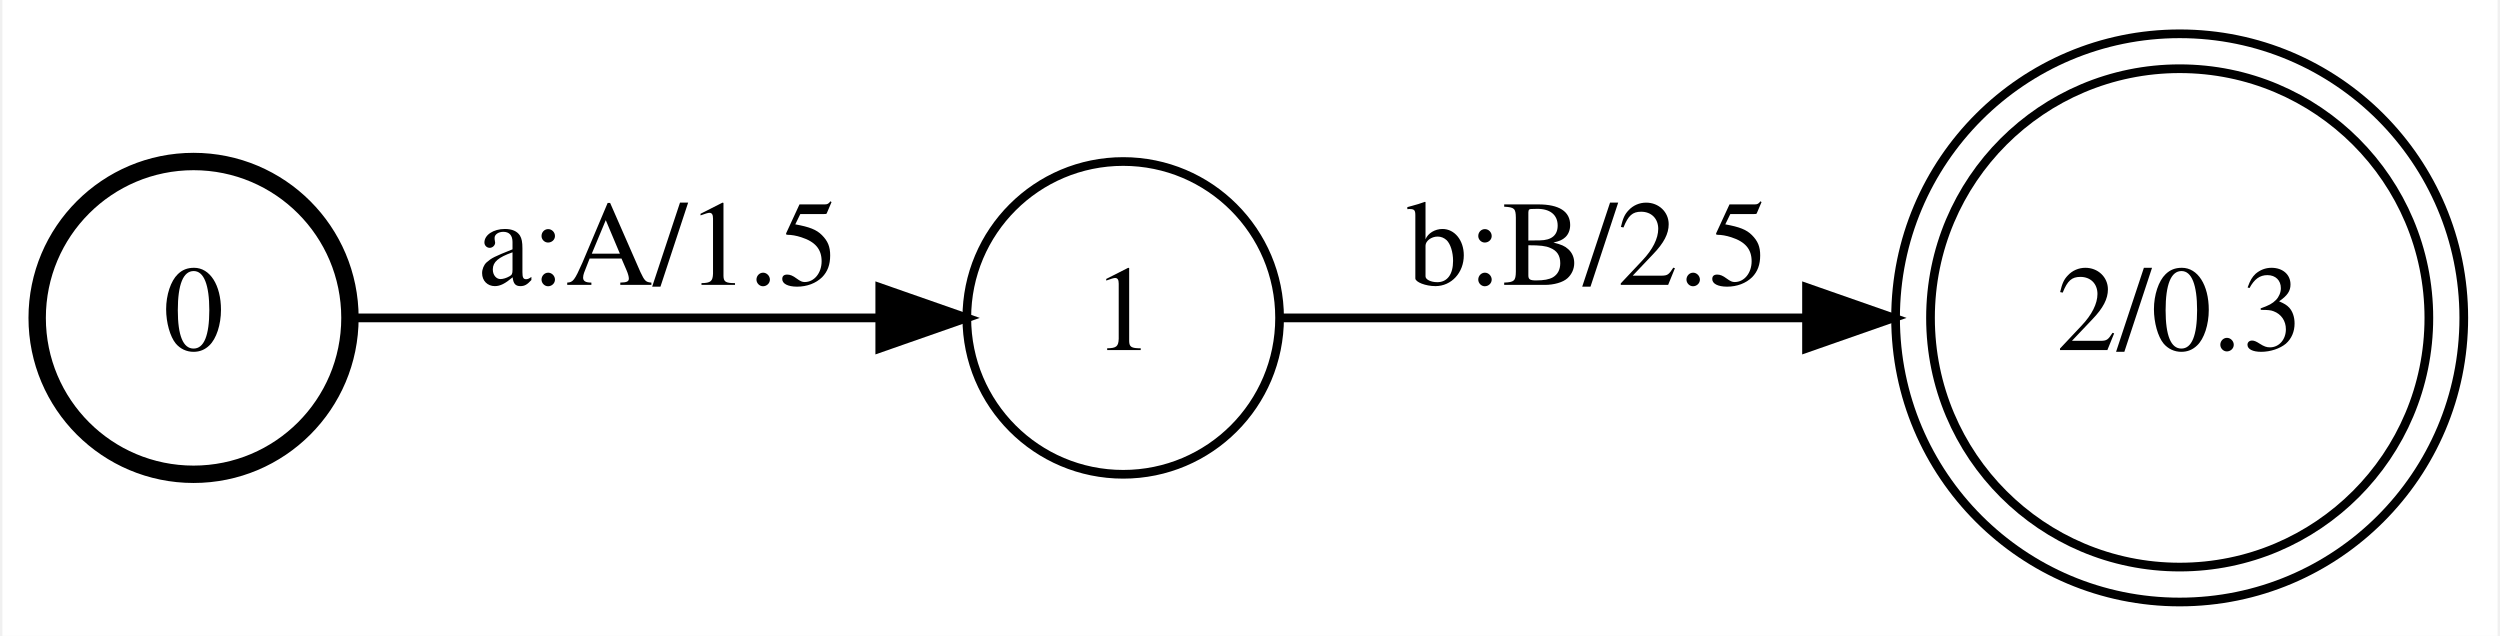
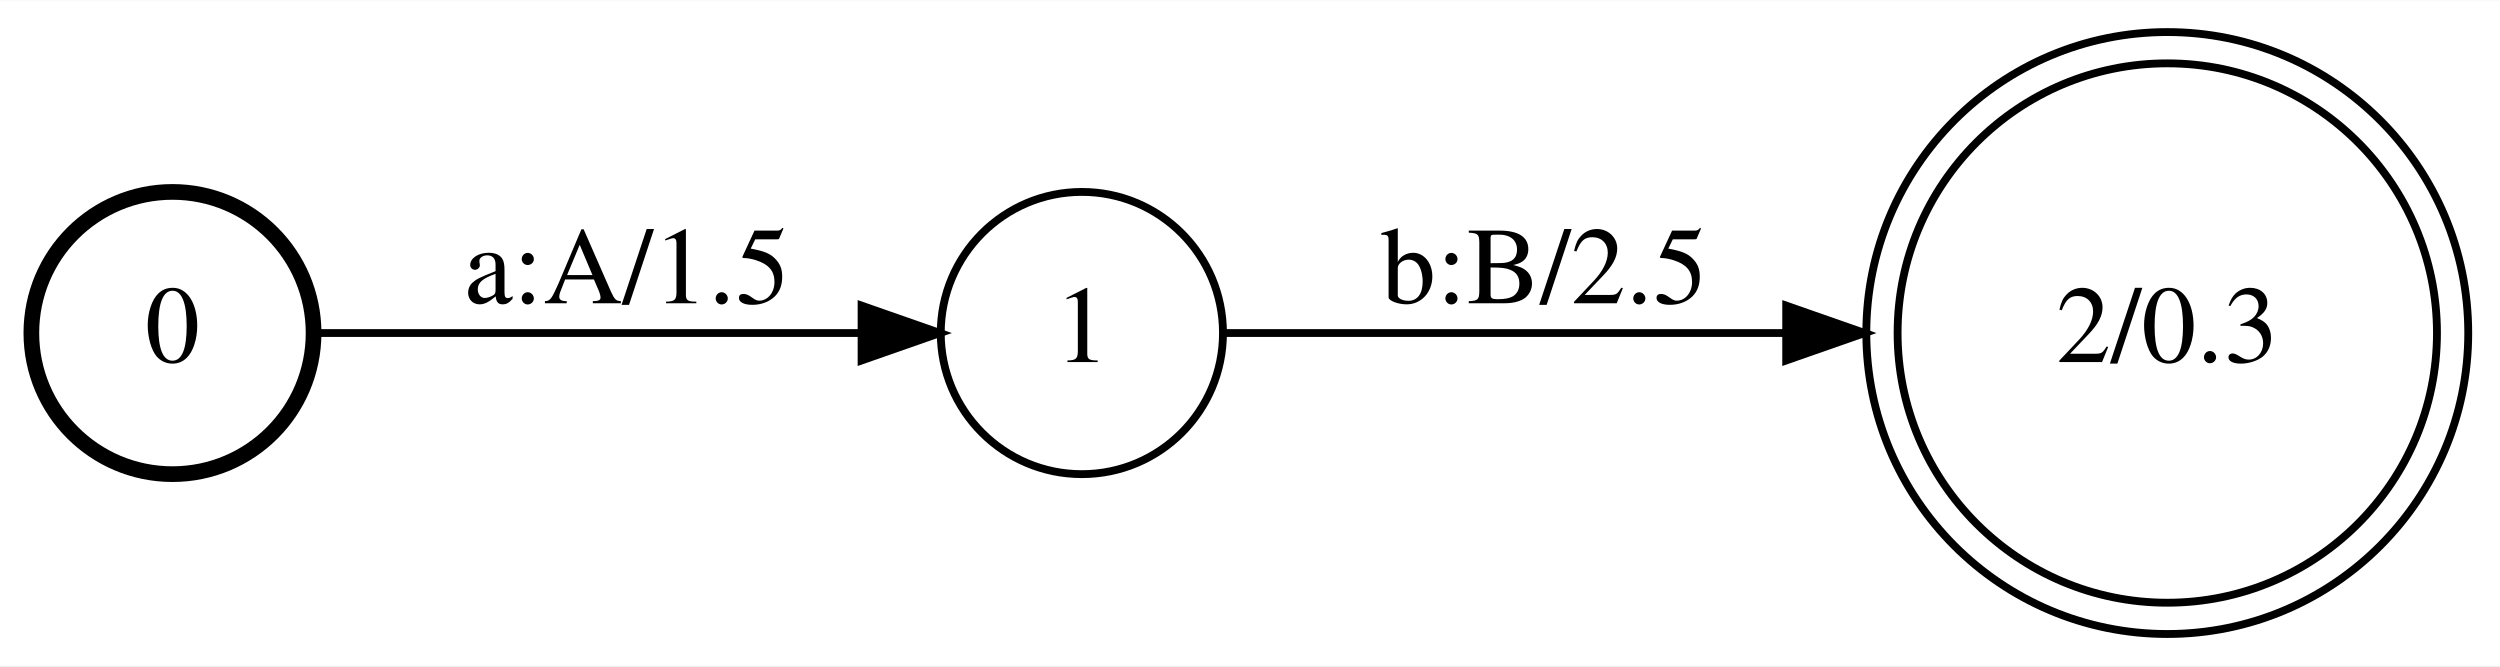
- <svg xmlns="http://www.w3.org/2000/svg" width="287pt" height="73pt" viewBox="0.00 0.00 287.19 73.19">
-   <g id="graph0" class="graph" transform="scale(1 1) rotate(0) translate(4 69.19)">
-     <polygon fill="white" stroke="none" points="-4,4 -4,-69.19 283.19,-69.19 283.19,4 -4,4" />
+ <svg xmlns="http://www.w3.org/2000/svg" width="319pt" height="85pt" viewBox="0.00 0.00 318.89 84.89">
+   <g id="graph0" class="graph" transform="scale(1 1) rotate(0) translate(4 80.89)">
+     <polygon fill="white" stroke="transparent" points="-4,4 -4,-80.89 314.89,-80.89 314.89,4 -4,4" />
    <g id="node1" class="node">
-       <ellipse fill="none" stroke="black" stroke-width="2" cx="18" cy="-32.6" rx="18" ry="18" />
-       <text text-anchor="middle" x="18" y="-28.9" font-family="Times,serif" font-size="14.00">0</text>
+       <ellipse fill="none" stroke="black" stroke-width="2" cx="18" cy="-38.45" rx="18" ry="18" />
+       <text text-anchor="middle" x="18" y="-34.75" font-family="Times,serif" font-size="14.00">0</text>
    </g>
    <g id="node2" class="node">
-       <ellipse fill="none" stroke="black" cx="125" cy="-32.6" rx="18" ry="18" />
-       <text text-anchor="middle" x="125" y="-28.9" font-family="Times,serif" font-size="14.00">1</text>
+       <ellipse fill="none" stroke="black" cx="134" cy="-38.45" rx="18" ry="18" />
+       <text text-anchor="middle" x="134" y="-34.75" font-family="Times,serif" font-size="14.00">1</text>
    </g>
    <g id="edge1" class="edge">
-       <path fill="none" stroke="black" d="M36.34,-32.6C52.78,-32.6 77.72,-32.6 96.81,-32.6" />
-       <polygon fill="black" stroke="black" points="96.98,-36.1 106.98,-32.6 96.98,-29.1 96.98,-36.1" />
-       <text text-anchor="middle" x="71.5" y="-36.4" font-family="Times,serif" font-size="14.00">a:A/1.5</text>
+       <path fill="none" stroke="black" d="M36.31,-38.45C54.75,-38.45 84.18,-38.45 105.74,-38.45" />
+       <polygon fill="black" stroke="black" points="105.9,-41.95 115.9,-38.45 105.9,-34.95 105.9,-41.95" />
+       <text text-anchor="middle" x="76" y="-42.25" font-family="Times,serif" font-size="14.00">a:A/1.5</text>
    </g>
    <g id="node3" class="node">
-       <ellipse fill="none" stroke="black" cx="246.6" cy="-32.6" rx="28.68" ry="28.68" />
-       <ellipse fill="none" stroke="black" cx="246.6" cy="-32.6" rx="32.7" ry="32.7" />
-       <text text-anchor="middle" x="246.6" y="-28.9" font-family="Times,serif" font-size="14.00">2/0.3</text>
+       <ellipse fill="none" stroke="black" cx="272.45" cy="-38.45" rx="34.4" ry="34.4" />
+       <ellipse fill="none" stroke="black" cx="272.45" cy="-38.45" rx="38.39" ry="38.39" />
+       <text text-anchor="middle" x="272.45" y="-34.75" font-family="Times,serif" font-size="14.00">2/0.3</text>
    </g>
    <g id="edge2" class="edge">
-       <path fill="none" stroke="black" d="M143.14,-32.6C158.83,-32.6 182.7,-32.6 203.45,-32.6" />
-       <polygon fill="black" stroke="black" points="203.65,-36.1 213.65,-32.6 203.65,-29.1 203.65,-36.1" />
-       <text text-anchor="middle" x="178.5" y="-36.4" font-family="Times,serif" font-size="14.00">b:B/2.5</text>
+       <path fill="none" stroke="black" d="M152.01,-38.45C169.9,-38.45 198.87,-38.45 223.8,-38.45" />
+       <polygon fill="black" stroke="black" points="223.84,-41.95 233.84,-38.45 223.84,-34.95 223.84,-41.95" />
+       <text text-anchor="middle" x="193" y="-42.25" font-family="Times,serif" font-size="14.00">b:B/2.5</text>
    </g>
  </g>
</svg>
